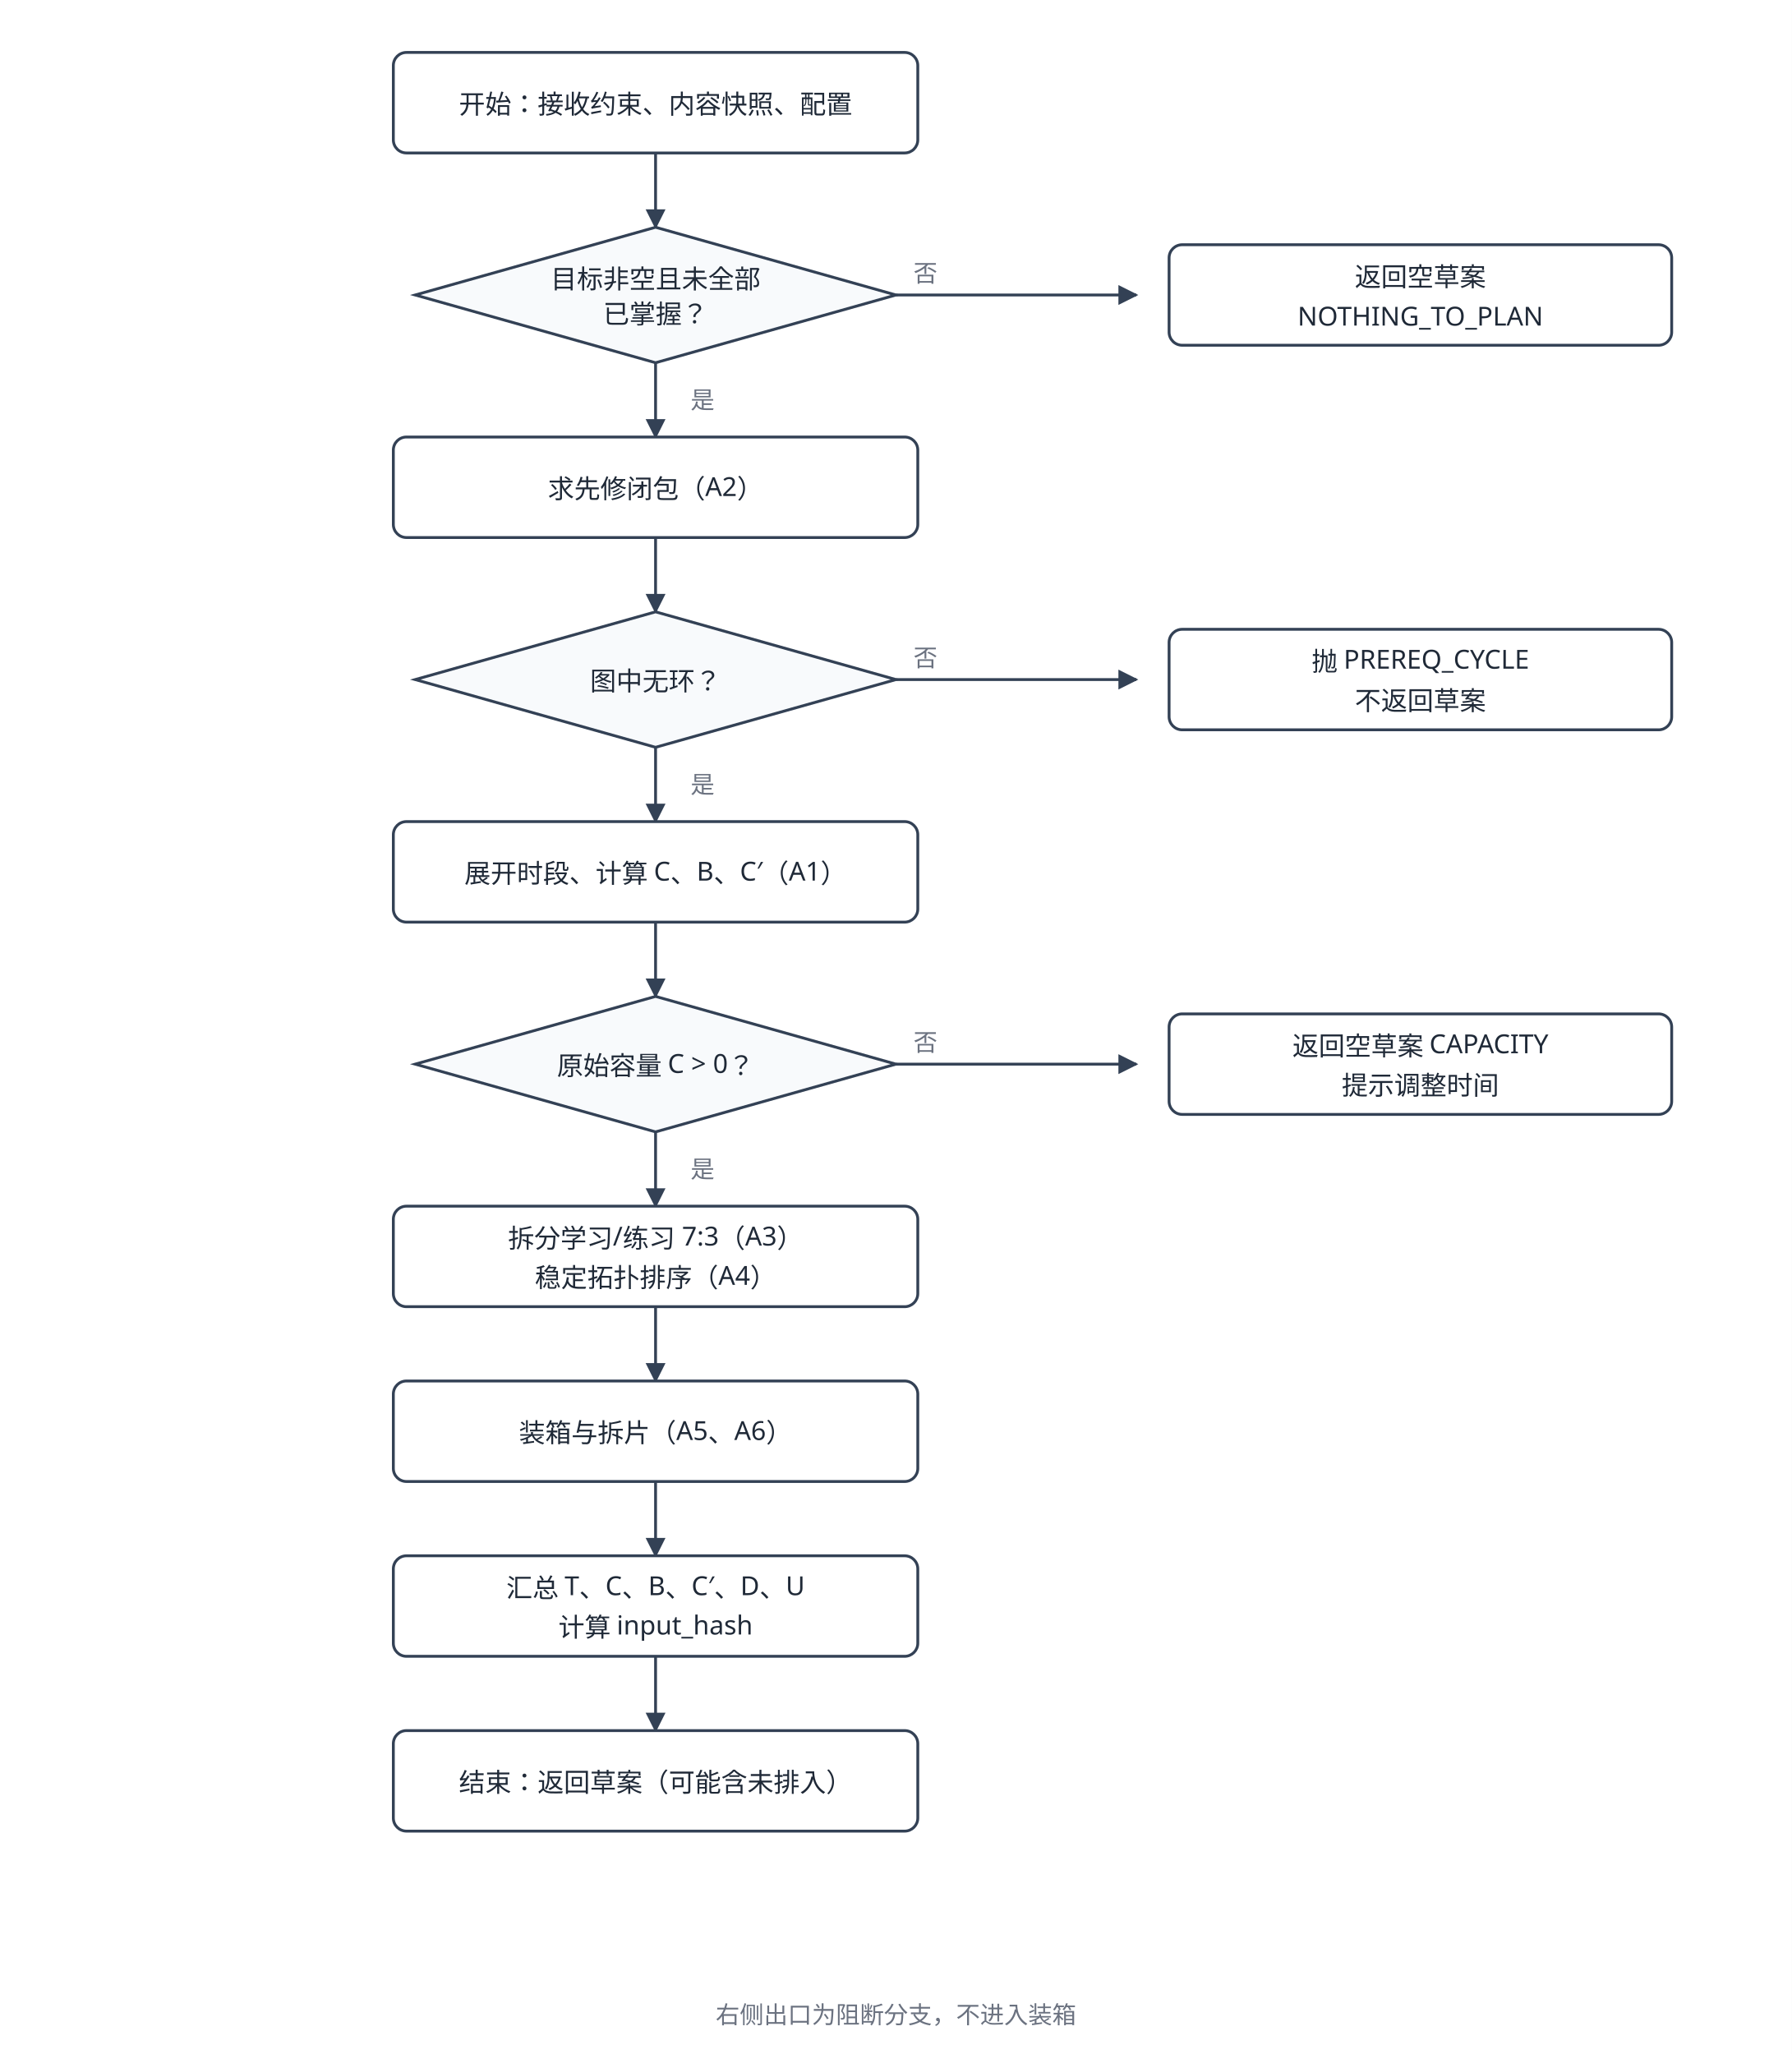
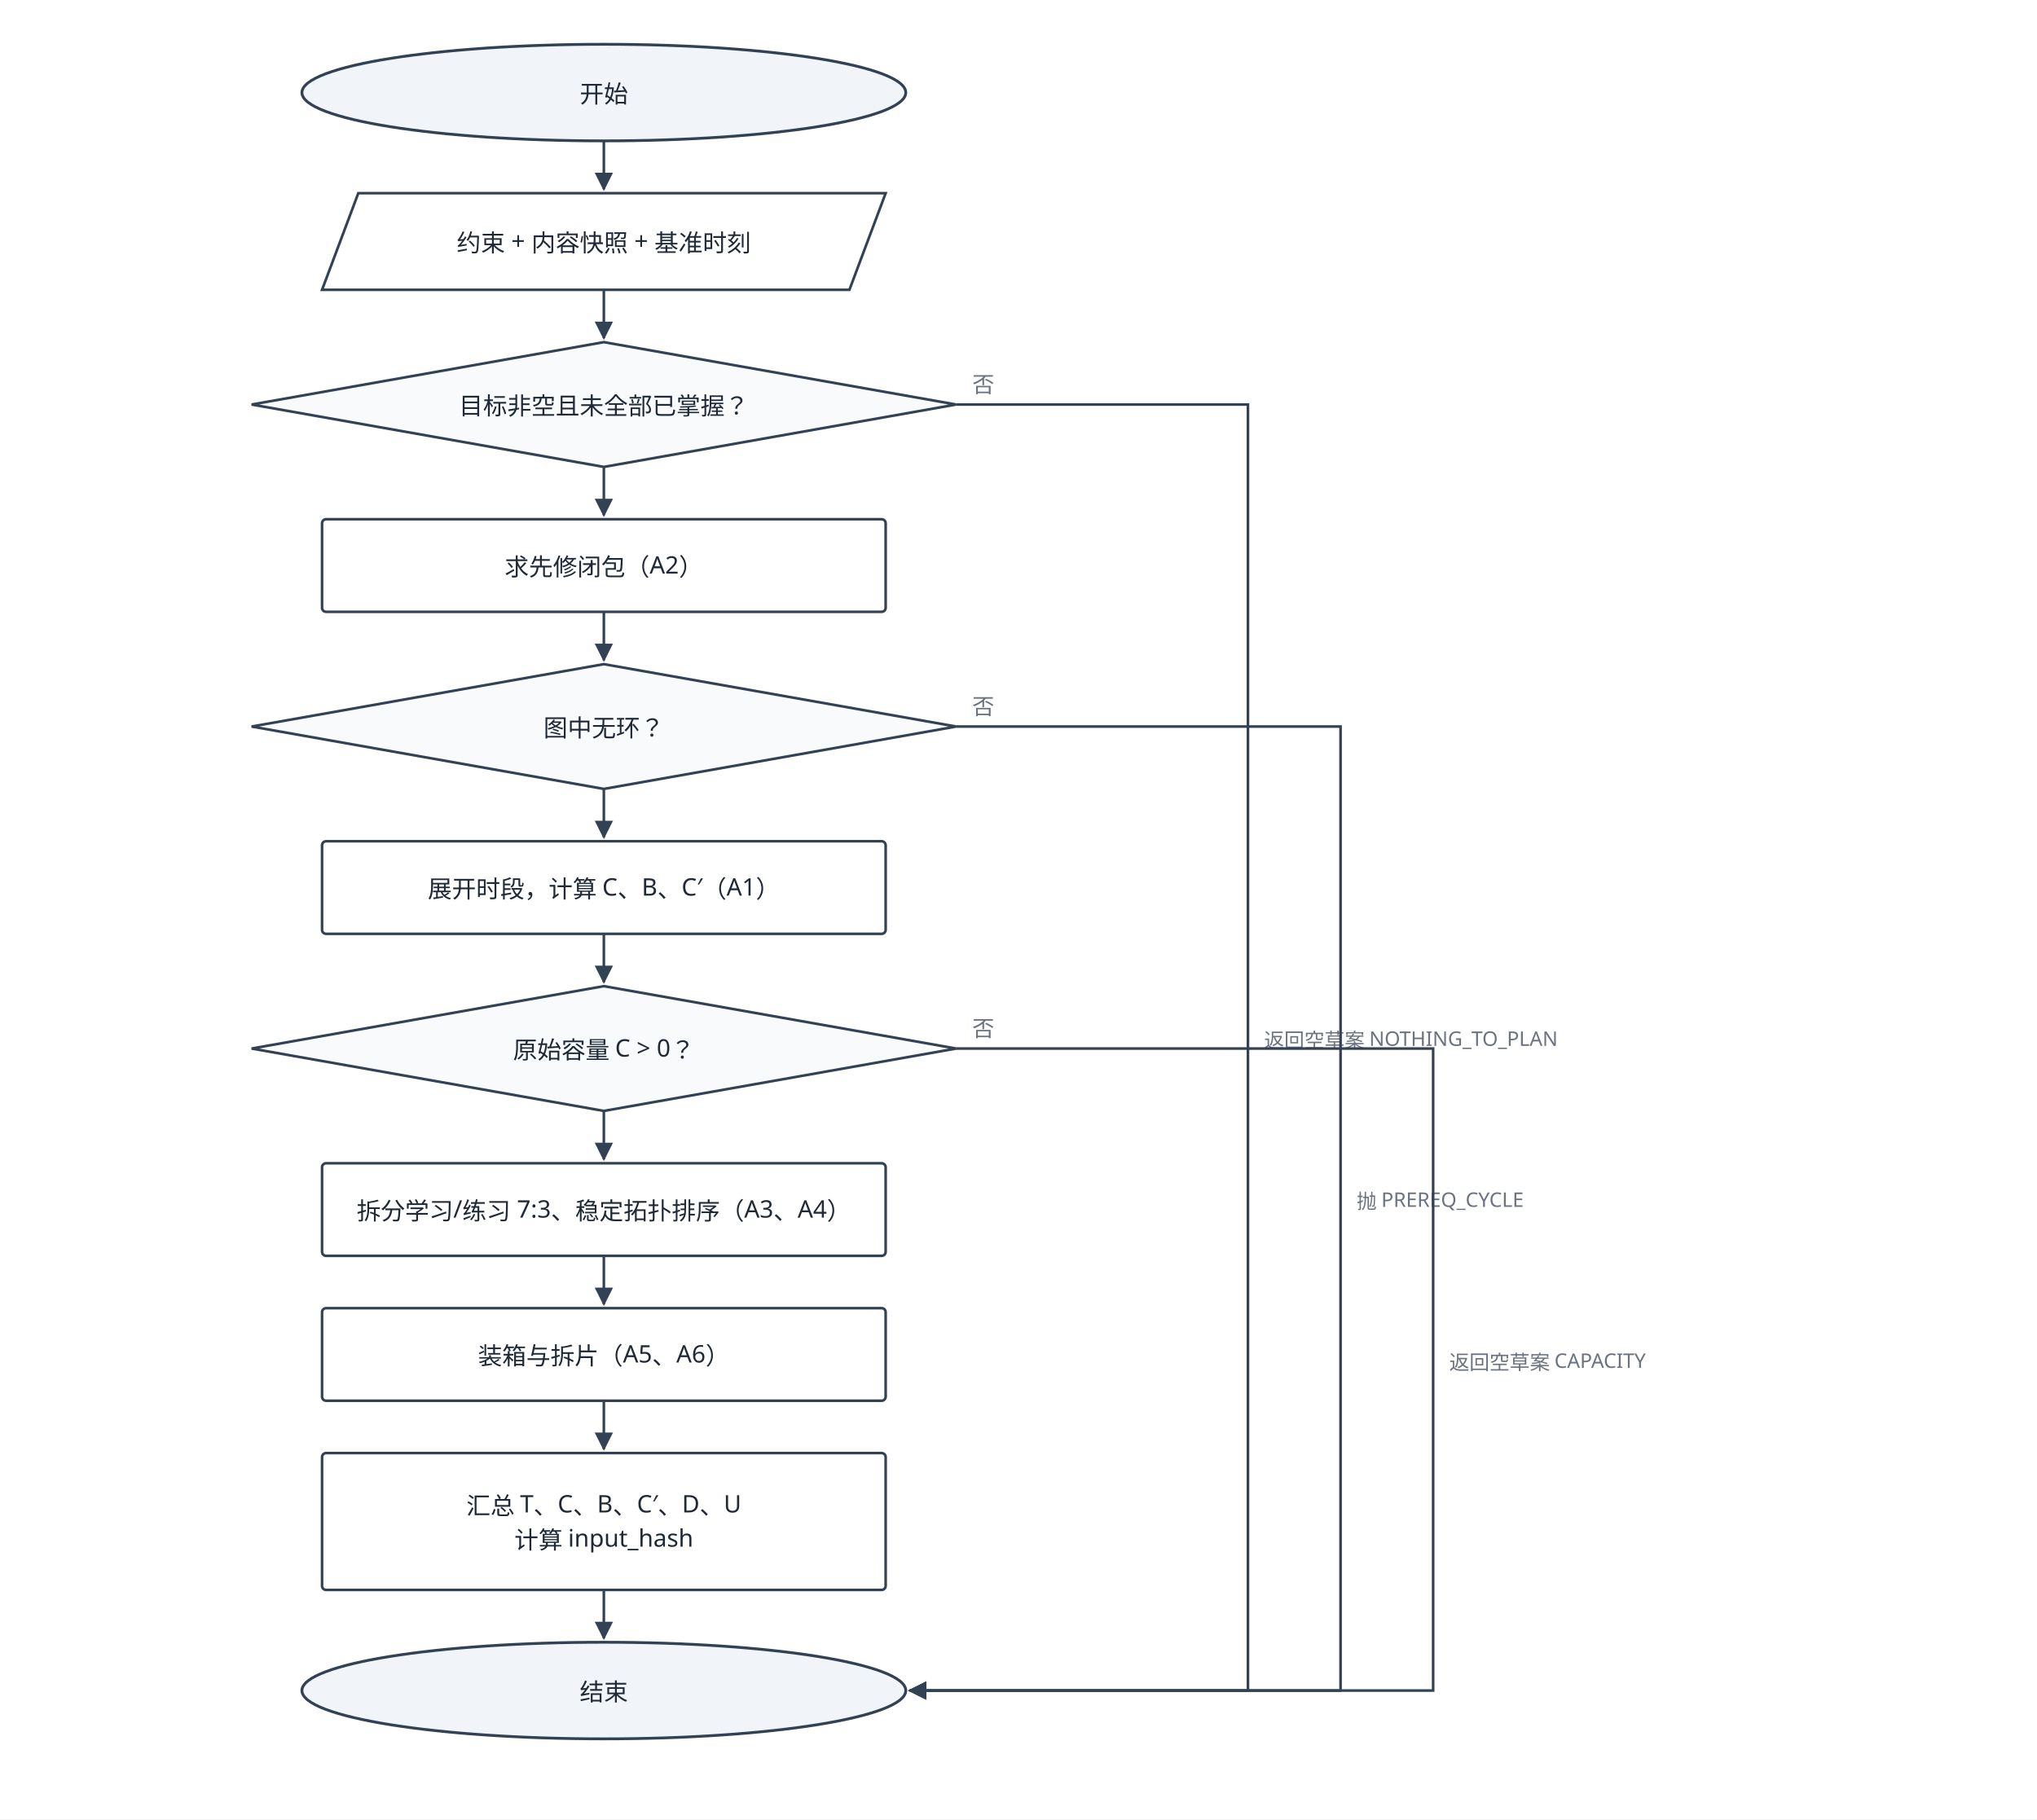
- <svg xmlns="http://www.w3.org/2000/svg" width="820" height="940" viewBox="0 0 820 940">
-   <rect width="820" height="940" fill="#ffffff" />
+ <svg xmlns="http://www.w3.org/2000/svg" width="1012" height="904" viewBox="0 0 1012 904">
+   <rect width="1012" height="904" fill="#ffffff" />
  <defs>
    <marker id="a" viewBox="0 0 10 10" refX="9" refY="5" markerWidth="7" markerHeight="7" orient="auto-start-reverse">
      <path d="M 0 0 L 10 5 L 0 10 z" fill="#334155" />
    </marker>
  </defs>
-   <rect x="180.0" y="24.0" width="240" height="46" rx="6" fill="#ffffff" stroke="#334155" stroke-width="1.3" />
-   <text x="300.0" y="52.0" font-family="Microsoft YaHei, SimHei, sans-serif" font-size="12" fill="#1f2937" text-anchor="middle">开始：接收约束、内容快照、配置</text>
-   <path d="M 300.0 70.0 L 300.0 104.0" stroke="#334155" stroke-width="1.3" marker-end="url(#a)" />
-   <path d="M 300.0 104.0 L 410.0 135.0 L 300.0 166.0 L 190.0 135.0 Z" fill="#f8fafc" stroke="#334155" stroke-width="1.3" />
-   <text x="300.0" y="132.0" font-family="Microsoft YaHei, SimHei, sans-serif" font-size="12" fill="#1f2937" text-anchor="middle">目标非空且未全部</text>
-   <text x="300.0" y="148.0" font-family="Microsoft YaHei, SimHei, sans-serif" font-size="12" fill="#1f2937" text-anchor="middle">已掌握？</text>
-   <path d="M 410.0 135.0 L 520.0 135.0" stroke="#334155" stroke-width="1.3" marker-end="url(#a)" />
-   <text x="418.0" y="129.0" font-family="Microsoft YaHei, SimHei, sans-serif" font-size="11" fill="#6b7280" text-anchor="start">否</text>
-   <rect x="535.0" y="112.0" width="230" height="46" rx="6" fill="#ffffff" stroke="#334155" stroke-width="1.3" />
-   <text x="650.0" y="131.0" font-family="Microsoft YaHei, SimHei, sans-serif" font-size="12" fill="#1f2937" text-anchor="middle">返回空草案</text>
-   <text x="650.0" y="149.0" font-family="Microsoft YaHei, SimHei, sans-serif" font-size="12" fill="#1f2937" text-anchor="middle">NOTHING_TO_PLAN</text>
-   <path d="M 300.0 166.0 L 300.0 200.0" stroke="#334155" stroke-width="1.3" marker-end="url(#a)" />
-   <text x="316.0" y="187.0" font-family="Microsoft YaHei, SimHei, sans-serif" font-size="11" fill="#6b7280" text-anchor="start">是</text>
-   <rect x="180.0" y="200.0" width="240" height="46" rx="6" fill="#ffffff" stroke="#334155" stroke-width="1.3" />
-   <text x="300.0" y="228.0" font-family="Microsoft YaHei, SimHei, sans-serif" font-size="12" fill="#1f2937" text-anchor="middle">求先修闭包（A2）</text>
-   <path d="M 300.0 246.0 L 300.0 280.0" stroke="#334155" stroke-width="1.3" marker-end="url(#a)" />
-   <path d="M 300.0 280.0 L 410.0 311.0 L 300.0 342.0 L 190.0 311.0 Z" fill="#f8fafc" stroke="#334155" stroke-width="1.3" />
-   <text x="300.0" y="316.0" font-family="Microsoft YaHei, SimHei, sans-serif" font-size="12" fill="#1f2937" text-anchor="middle">图中无环？</text>
-   <path d="M 410.0 311.0 L 520.0 311.0" stroke="#334155" stroke-width="1.3" marker-end="url(#a)" />
-   <text x="418.0" y="305.0" font-family="Microsoft YaHei, SimHei, sans-serif" font-size="11" fill="#6b7280" text-anchor="start">否</text>
-   <rect x="535.0" y="288.0" width="230" height="46" rx="6" fill="#ffffff" stroke="#334155" stroke-width="1.3" />
-   <text x="650.0" y="307.0" font-family="Microsoft YaHei, SimHei, sans-serif" font-size="12" fill="#1f2937" text-anchor="middle">抛 PREREQ_CYCLE</text>
-   <text x="650.0" y="325.0" font-family="Microsoft YaHei, SimHei, sans-serif" font-size="12" fill="#1f2937" text-anchor="middle">不返回草案</text>
-   <path d="M 300.0 342.0 L 300.0 376.0" stroke="#334155" stroke-width="1.3" marker-end="url(#a)" />
-   <text x="316.0" y="363.0" font-family="Microsoft YaHei, SimHei, sans-serif" font-size="11" fill="#6b7280" text-anchor="start">是</text>
-   <rect x="180.0" y="376.0" width="240" height="46" rx="6" fill="#ffffff" stroke="#334155" stroke-width="1.3" />
-   <text x="300.0" y="404.0" font-family="Microsoft YaHei, SimHei, sans-serif" font-size="12" fill="#1f2937" text-anchor="middle">展开时段、计算 C、B、C′（A1）</text>
-   <path d="M 300.0 422.0 L 300.0 456.0" stroke="#334155" stroke-width="1.3" marker-end="url(#a)" />
-   <path d="M 300.0 456.0 L 410.0 487.0 L 300.0 518.0 L 190.0 487.0 Z" fill="#f8fafc" stroke="#334155" stroke-width="1.3" />
-   <text x="300.0" y="492.0" font-family="Microsoft YaHei, SimHei, sans-serif" font-size="12" fill="#1f2937" text-anchor="middle">原始容量 C &gt; 0？</text>
-   <path d="M 410.0 487.0 L 520.0 487.0" stroke="#334155" stroke-width="1.3" marker-end="url(#a)" />
-   <text x="418.0" y="481.0" font-family="Microsoft YaHei, SimHei, sans-serif" font-size="11" fill="#6b7280" text-anchor="start">否</text>
-   <rect x="535.0" y="464.0" width="230" height="46" rx="6" fill="#ffffff" stroke="#334155" stroke-width="1.3" />
-   <text x="650.0" y="483.0" font-family="Microsoft YaHei, SimHei, sans-serif" font-size="12" fill="#1f2937" text-anchor="middle">返回空草案 CAPACITY</text>
-   <text x="650.0" y="501.0" font-family="Microsoft YaHei, SimHei, sans-serif" font-size="12" fill="#1f2937" text-anchor="middle">提示调整时间</text>
-   <path d="M 300.0 518.0 L 300.0 552.0" stroke="#334155" stroke-width="1.3" marker-end="url(#a)" />
-   <text x="316.0" y="539.0" font-family="Microsoft YaHei, SimHei, sans-serif" font-size="11" fill="#6b7280" text-anchor="start">是</text>
-   <rect x="180.0" y="552.0" width="240" height="46" rx="6" fill="#ffffff" stroke="#334155" stroke-width="1.3" />
-   <text x="300.0" y="571.0" font-family="Microsoft YaHei, SimHei, sans-serif" font-size="12" fill="#1f2937" text-anchor="middle">拆分学习/练习 7:3（A3）</text>
-   <text x="300.0" y="589.0" font-family="Microsoft YaHei, SimHei, sans-serif" font-size="12" fill="#1f2937" text-anchor="middle">稳定拓扑排序（A4）</text>
-   <path d="M 300.0 598.0 L 300.0 632.0" stroke="#334155" stroke-width="1.3" marker-end="url(#a)" />
-   <rect x="180.0" y="632.0" width="240" height="46" rx="6" fill="#ffffff" stroke="#334155" stroke-width="1.3" />
-   <text x="300.0" y="660.0" font-family="Microsoft YaHei, SimHei, sans-serif" font-size="12" fill="#1f2937" text-anchor="middle">装箱与拆片（A5、A6）</text>
-   <path d="M 300.0 678.0 L 300.0 712.0" stroke="#334155" stroke-width="1.3" marker-end="url(#a)" />
-   <rect x="180.0" y="712.0" width="240" height="46" rx="6" fill="#ffffff" stroke="#334155" stroke-width="1.3" />
-   <text x="300.0" y="731.0" font-family="Microsoft YaHei, SimHei, sans-serif" font-size="12" fill="#1f2937" text-anchor="middle">汇总 T、C、B、C′、D、U</text>
-   <text x="300.0" y="749.0" font-family="Microsoft YaHei, SimHei, sans-serif" font-size="12" fill="#1f2937" text-anchor="middle">计算 input_hash</text>
-   <path d="M 300.0 758.0 L 300.0 792.0" stroke="#334155" stroke-width="1.3" marker-end="url(#a)" />
-   <rect x="180.0" y="792.0" width="240" height="46" rx="6" fill="#ffffff" stroke="#334155" stroke-width="1.3" />
-   <text x="300.0" y="820.0" font-family="Microsoft YaHei, SimHei, sans-serif" font-size="12" fill="#1f2937" text-anchor="middle">结束：返回草案（可能含未排入）</text>
-   <text x="410.0" y="926.0" font-family="Microsoft YaHei, SimHei, sans-serif" font-size="11" fill="#6b7280" text-anchor="middle">右侧出口为阻断分支，不进入装箱</text>
+   <ellipse cx="300" cy="46.0" rx="150" ry="24.0" fill="#f1f5f9" stroke="#334155" stroke-width="1.4" />
+   <text x="300.0" y="51.0" font-family="Microsoft YaHei, SimHei, sans-serif" font-size="12" fill="#1f2937" text-anchor="middle">开始</text>
+   <path d="M 178.0 96 L 440.0 96 L 422.0 144 L 160.0 144 Z" fill="#ffffff" stroke="#334155" stroke-width="1.3" />
+   <text x="300.0" y="125.0" font-family="Microsoft YaHei, SimHei, sans-serif" font-size="12" fill="#1f2937" text-anchor="middle">约束 + 内容快照 + 基准时刻</text>
+   <path d="M 300 170.0 L 475.0 201.0 L 300 232.0 L 125.0 201.0 Z" fill="#f8fafc" stroke="#334155" stroke-width="1.3" />
+   <text x="300.0" y="206.0" font-family="Microsoft YaHei, SimHei, sans-serif" font-size="12" fill="#1f2937" text-anchor="middle">目标非空且未全部已掌握？</text>
+   <rect x="160.0" y="258" width="280" height="46" rx="2" fill="#ffffff" stroke="#334155" stroke-width="1.3" />
+   <text x="300.0" y="286.0" font-family="Microsoft YaHei, SimHei, sans-serif" font-size="12" fill="#1f2937" text-anchor="middle">求先修闭包（A2）</text>
+   <path d="M 300 330.0 L 475.0 361.0 L 300 392.0 L 125.0 361.0 Z" fill="#f8fafc" stroke="#334155" stroke-width="1.3" />
+   <text x="300.0" y="366.0" font-family="Microsoft YaHei, SimHei, sans-serif" font-size="12" fill="#1f2937" text-anchor="middle">图中无环？</text>
+   <rect x="160.0" y="418" width="280" height="46" rx="2" fill="#ffffff" stroke="#334155" stroke-width="1.3" />
+   <text x="300.0" y="446.0" font-family="Microsoft YaHei, SimHei, sans-serif" font-size="12" fill="#1f2937" text-anchor="middle">展开时段，计算 C、B、C′（A1）</text>
+   <path d="M 300 490.0 L 475.0 521.0 L 300 552.0 L 125.0 521.0 Z" fill="#f8fafc" stroke="#334155" stroke-width="1.3" />
+   <text x="300.0" y="526.0" font-family="Microsoft YaHei, SimHei, sans-serif" font-size="12" fill="#1f2937" text-anchor="middle">原始容量 C &gt; 0？</text>
+   <rect x="160.0" y="578" width="280" height="46" rx="2" fill="#ffffff" stroke="#334155" stroke-width="1.3" />
+   <text x="300.0" y="606.0" font-family="Microsoft YaHei, SimHei, sans-serif" font-size="12" fill="#1f2937" text-anchor="middle">拆分学习/练习 7:3、稳定拓扑排序（A3、A4）</text>
+   <rect x="160.0" y="650" width="280" height="46" rx="2" fill="#ffffff" stroke="#334155" stroke-width="1.3" />
+   <text x="300.0" y="678.0" font-family="Microsoft YaHei, SimHei, sans-serif" font-size="12" fill="#1f2937" text-anchor="middle">装箱与拆片（A5、A6）</text>
+   <rect x="160.0" y="722" width="280" height="68" rx="2" fill="#ffffff" stroke="#334155" stroke-width="1.3" />
+   <text x="300.0" y="752.5" font-family="Microsoft YaHei, SimHei, sans-serif" font-size="12" fill="#1f2937" text-anchor="middle">汇总 T、C、B、C′、D、U</text>
+   <text x="300.0" y="769.5" font-family="Microsoft YaHei, SimHei, sans-serif" font-size="12" fill="#1f2937" text-anchor="middle">计算 input_hash</text>
+   <ellipse cx="300" cy="840.0" rx="150" ry="24.0" fill="#f1f5f9" stroke="#334155" stroke-width="1.4" />
+   <text x="300.0" y="845.0" font-family="Microsoft YaHei, SimHei, sans-serif" font-size="12" fill="#1f2937" text-anchor="middle">结束</text>
+   <path d="M 300 70.0 L 300 94.0" fill="none" stroke="#334155" stroke-width="1.3" marker-end="url(#a)" />
+   <path d="M 300 144.0 L 300 168.0" fill="none" stroke="#334155" stroke-width="1.3" marker-end="url(#a)" />
+   <path d="M 300 232.0 L 300 256.0" fill="none" stroke="#334155" stroke-width="1.3" marker-end="url(#a)" />
+   <path d="M 300 304.0 L 300 328.0" fill="none" stroke="#334155" stroke-width="1.3" marker-end="url(#a)" />
+   <path d="M 300 392.0 L 300 416.0" fill="none" stroke="#334155" stroke-width="1.3" marker-end="url(#a)" />
+   <path d="M 300 464.0 L 300 488.0" fill="none" stroke="#334155" stroke-width="1.3" marker-end="url(#a)" />
+   <path d="M 300 552.0 L 300 576.0" fill="none" stroke="#334155" stroke-width="1.3" marker-end="url(#a)" />
+   <path d="M 300 624.0 L 300 648.0" fill="none" stroke="#334155" stroke-width="1.3" marker-end="url(#a)" />
+   <path d="M 300 696.0 L 300 720.0" fill="none" stroke="#334155" stroke-width="1.3" marker-end="url(#a)" />
+   <path d="M 300 790.0 L 300 814.0" fill="none" stroke="#334155" stroke-width="1.3" marker-end="url(#a)" />
+   <text x="483.0" y="195.0" font-family="Microsoft YaHei, SimHei, sans-serif" font-size="11" fill="#6b7280" text-anchor="start">否</text>
+   <path d="M 475 201.0 L 620 201.0 L 620 840.0 L 452.0 840.0" fill="none" stroke="#334155" stroke-width="1.3" marker-end="url(#a)" />
+   <text x="628.0" y="520.5" font-family="Microsoft YaHei, SimHei, sans-serif" font-size="10" fill="#6b7280" text-anchor="start">返回空草案 NOTHING_TO_PLAN</text>
+   <text x="483.0" y="355.0" font-family="Microsoft YaHei, SimHei, sans-serif" font-size="11" fill="#6b7280" text-anchor="start">否</text>
+   <path d="M 475 361.0 L 666 361.0 L 666 840.0 L 452.0 840.0" fill="none" stroke="#334155" stroke-width="1.3" marker-end="url(#a)" />
+   <text x="674.0" y="600.5" font-family="Microsoft YaHei, SimHei, sans-serif" font-size="10" fill="#6b7280" text-anchor="start">抛 PREREQ_CYCLE</text>
+   <text x="483.0" y="515.0" font-family="Microsoft YaHei, SimHei, sans-serif" font-size="11" fill="#6b7280" text-anchor="start">否</text>
+   <path d="M 475 521.0 L 712 521.0 L 712 840.0 L 452.0 840.0" fill="none" stroke="#334155" stroke-width="1.3" marker-end="url(#a)" />
+   <text x="720.0" y="680.5" font-family="Microsoft YaHei, SimHei, sans-serif" font-size="10" fill="#6b7280" text-anchor="start">返回空草案 CAPACITY</text>
</svg>
